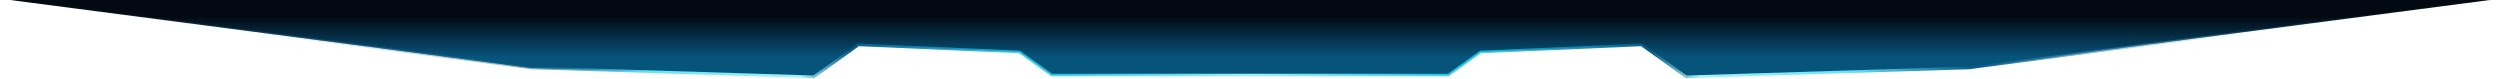
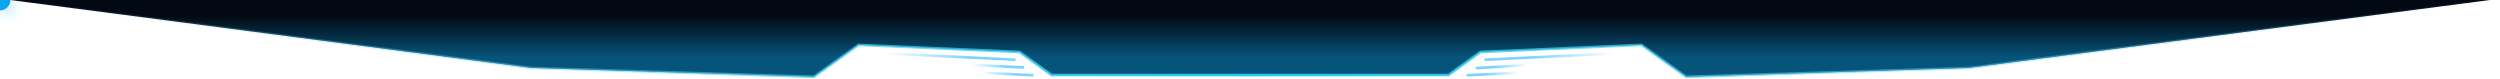
<svg xmlns="http://www.w3.org/2000/svg" width="1920" height="60" viewBox="0 0 1920 60" fill="none">
-   <path d="M1920 -1L1511.97 52.182L1294.97 59L1260.64 34.455L1137.03 39.909L1112.31 57.636H807.691L782.97 39.909L659.365 34.455L625.03 59L408.034 52.182L0 -1H1920Z" fill="#030912" />
-   <path d="M1920 -1L1511.97 52.182L1294.97 59L1260.64 34.455L1137.03 39.909L1112.31 57.636H807.691L782.97 39.909L659.365 34.455L625.03 59L408.034 52.182L0 -1H1920Z" fill="url(#paint0_linear_9_6711)" fill-opacity="0.8" />
-   <path d="M1920 -1L1511.97 52.182L1294.97 59L1260.64 34.455L1137.03 39.909L1112.31 57.636H807.691L782.97 39.909L659.365 34.455L625.03 59L408.034 52.182L0 -1H1920Z" stroke="url(#paint1_linear_9_6711)" stroke-width="2" />
+   <path id="wavePath" d="M1920 -1L1511.97 52.182L1294.97 59L1260.64 34.455L1137.03 39.909L1112.31 57.636H807.691L782.97 39.909L659.365 34.455L625.03 59L408.034 52.182L0 -1H1920Z" fill="#030912" />
+   <path d="M1920 -1L1511.97 52.182L1294.97 59L1260.64 34.455L1137.03 39.909L1112.31 57.636H807.691L782.97 39.909L659.365 34.455L625.03 59L408.034 52.182L0 -1H1920Z" fill="url(#paint0_linear)" fill-opacity="0.8" />
+   <path d="M1920 -1L1511.97 52.182L1294.97 59L1260.64 34.455L1137.03 39.909L1112.31 57.636H807.691L782.97 39.909L659.365 34.455L625.03 59L408.034 52.182L0 -1H1920Z" stroke="url(#paint1_linear)" stroke-width="2" />
+   <path d="M753.635 55.839L793.587 57.793" stroke="url(#paint2_linear)" stroke-width="2" />
+   <path d="M746.635 49.885L786.587 51.839" stroke="url(#paint3_linear)" stroke-width="2" />
+   <path d="M680 41L779.881 45.885" stroke="url(#paint4_linear)" stroke-width="2" />
+   <path d="M1166.37 55.839L1126.41 57.793" stroke="url(#paint5_linear)" stroke-width="2" />
+   <path d="M1173.37 49.885L1133.41 52.339" stroke="url(#paint6_linear)" stroke-width="2" />
+   <path d="M1240 41L1140.12 45.885" stroke="url(#paint7_linear)" stroke-width="2" />
+   <path id="waveBallPath" d="M1511.97 52L1294.97 59L1260.64 33L1137.03 45L1112.31 57H807.691L782.97 45L659.365 33L625.03 59L408.034 52" fill="none" />
+   <g filter="url(#glow)">
+     <circle r="8" fill="#0BA5EC">
+       <animateMotion dur="20s" repeatCount="indefinite" keyPoints="0;1;0" keyTimes="0;0.5;1">
+         <mpath href="#waveBallPath" />
+       </animateMotion>
+     </circle>
+   </g>
  <defs>
-     <linearGradient id="paint0_linear_9_6711" x1="960" y1="-1" x2="960" y2="44" gradientUnits="userSpaceOnUse">
-       <stop offset="0.303" stop-color="#0BA5EC" stop-opacity="0" />
+     <filter id="glow" x="-50%" y="-50%" width="200%" height="200%">
+       <feGaussianBlur stdDeviation="6" result="blur" />
+       <feMerge>
+         <feMergeNode in="blur" />
+         <feMergeNode in="SourceGraphic" />
+       </feMerge>
+     </filter>
+     <linearGradient id="paint0_linear" x1="960" y1="-1" x2="960" y2="44" gradientUnits="userSpaceOnUse">
+       <stop offset="0.3" stop-color="#0BA5EC" stop-opacity="0" />
      <stop offset="1" stop-color="#0BA5EC" stop-opacity="0.6" />
    </linearGradient>
-     <linearGradient id="paint1_linear_9_6711" x1="0" y1="-1" x2="1920" y2="-1" gradientUnits="userSpaceOnUse">
+     <linearGradient id="paint1_linear" x1="0" y1="-1" x2="1920" y2="-1" gradientUnits="userSpaceOnUse">
      <stop stop-color="#7CD4FD" stop-opacity="0" />
-       <stop offset="0.1" stop-color="#7CD4FD" stop-opacity="0.1" />
-       <stop offset="0.21" stop-color="#065986" stop-opacity="0.5" />
-       <stop offset="0.26" stop-color="#67E3F9" />
-       <stop offset="0.32" stop-color="#A5F0FC" />
-       <stop offset="0.34" stop-color="#065986" />
-       <stop offset="0.41" stop-color="#22CCEE" stop-opacity="0.8" />
-       <stop offset="0.5" stop-color="#A5F0FC" />
-       <stop offset="0.59" stop-color="#22CCEE" stop-opacity="0.8" />
-       <stop offset="0.66" stop-color="#065986" />
-       <stop offset="0.68" stop-color="#A5F0FC" />
-       <stop offset="0.74" stop-color="#67E3F9" />
-       <stop offset="0.79" stop-color="#065986" />
-       <stop offset="0.9" stop-color="#7CD4FD" stop-opacity="0.1" />
+       <stop offset="0.5" stop-color="#22CCEE" />
      <stop offset="1" stop-color="#7CD4FD" stop-opacity="0" />
+     </linearGradient>
+     <linearGradient id="paint2_linear" x1="753.61" y1="56.338" x2="793.562" y2="58.292" gradientUnits="userSpaceOnUse">
+       <stop stop-color="#7CD4FD" stop-opacity="0" />
+       <stop offset="0.639" stop-color="#7CD4FD" />
+     </linearGradient>
+     <linearGradient id="paint3_linear" x1="746.61" y1="50.385" x2="786.562" y2="52.339" gradientUnits="userSpaceOnUse">
+       <stop stop-color="#7CD4FD" stop-opacity="0" />
+       <stop offset="0.639" stop-color="#7CD4FD" />
+     </linearGradient>
+     <linearGradient id="paint4_linear" x1="679.976" y1="41.499" x2="779.856" y2="46.384" gradientUnits="userSpaceOnUse">
+       <stop stop-color="#7CD4FD" stop-opacity="0" />
+       <stop offset="0.639" stop-color="#7CD4FD" />
+     </linearGradient>
+     <linearGradient id="paint5_linear" x1="1166.39" y1="56.338" x2="1126.44" y2="58.292" gradientUnits="userSpaceOnUse">
+       <stop stop-color="#7CD4FD" stop-opacity="0" />
+       <stop offset="0.639" stop-color="#7CD4FD" />
+     </linearGradient>
+     <linearGradient id="paint6_linear" x1="1173.39" y1="50.385" x2="1133.44" y2="52.339" gradientUnits="userSpaceOnUse">
+       <stop stop-color="#7CD4FD" stop-opacity="0" />
+       <stop offset="0.639" stop-color="#7CD4FD" />
+     </linearGradient>
+     <linearGradient id="paint7_linear" x1="1240.02" y1="41.499" x2="1140.14" y2="46.384" gradientUnits="userSpaceOnUse">
+       <stop stop-color="#7CD4FD" stop-opacity="0" />
+       <stop offset="0.639" stop-color="#7CD4FD" />
    </linearGradient>
  </defs>
</svg>
